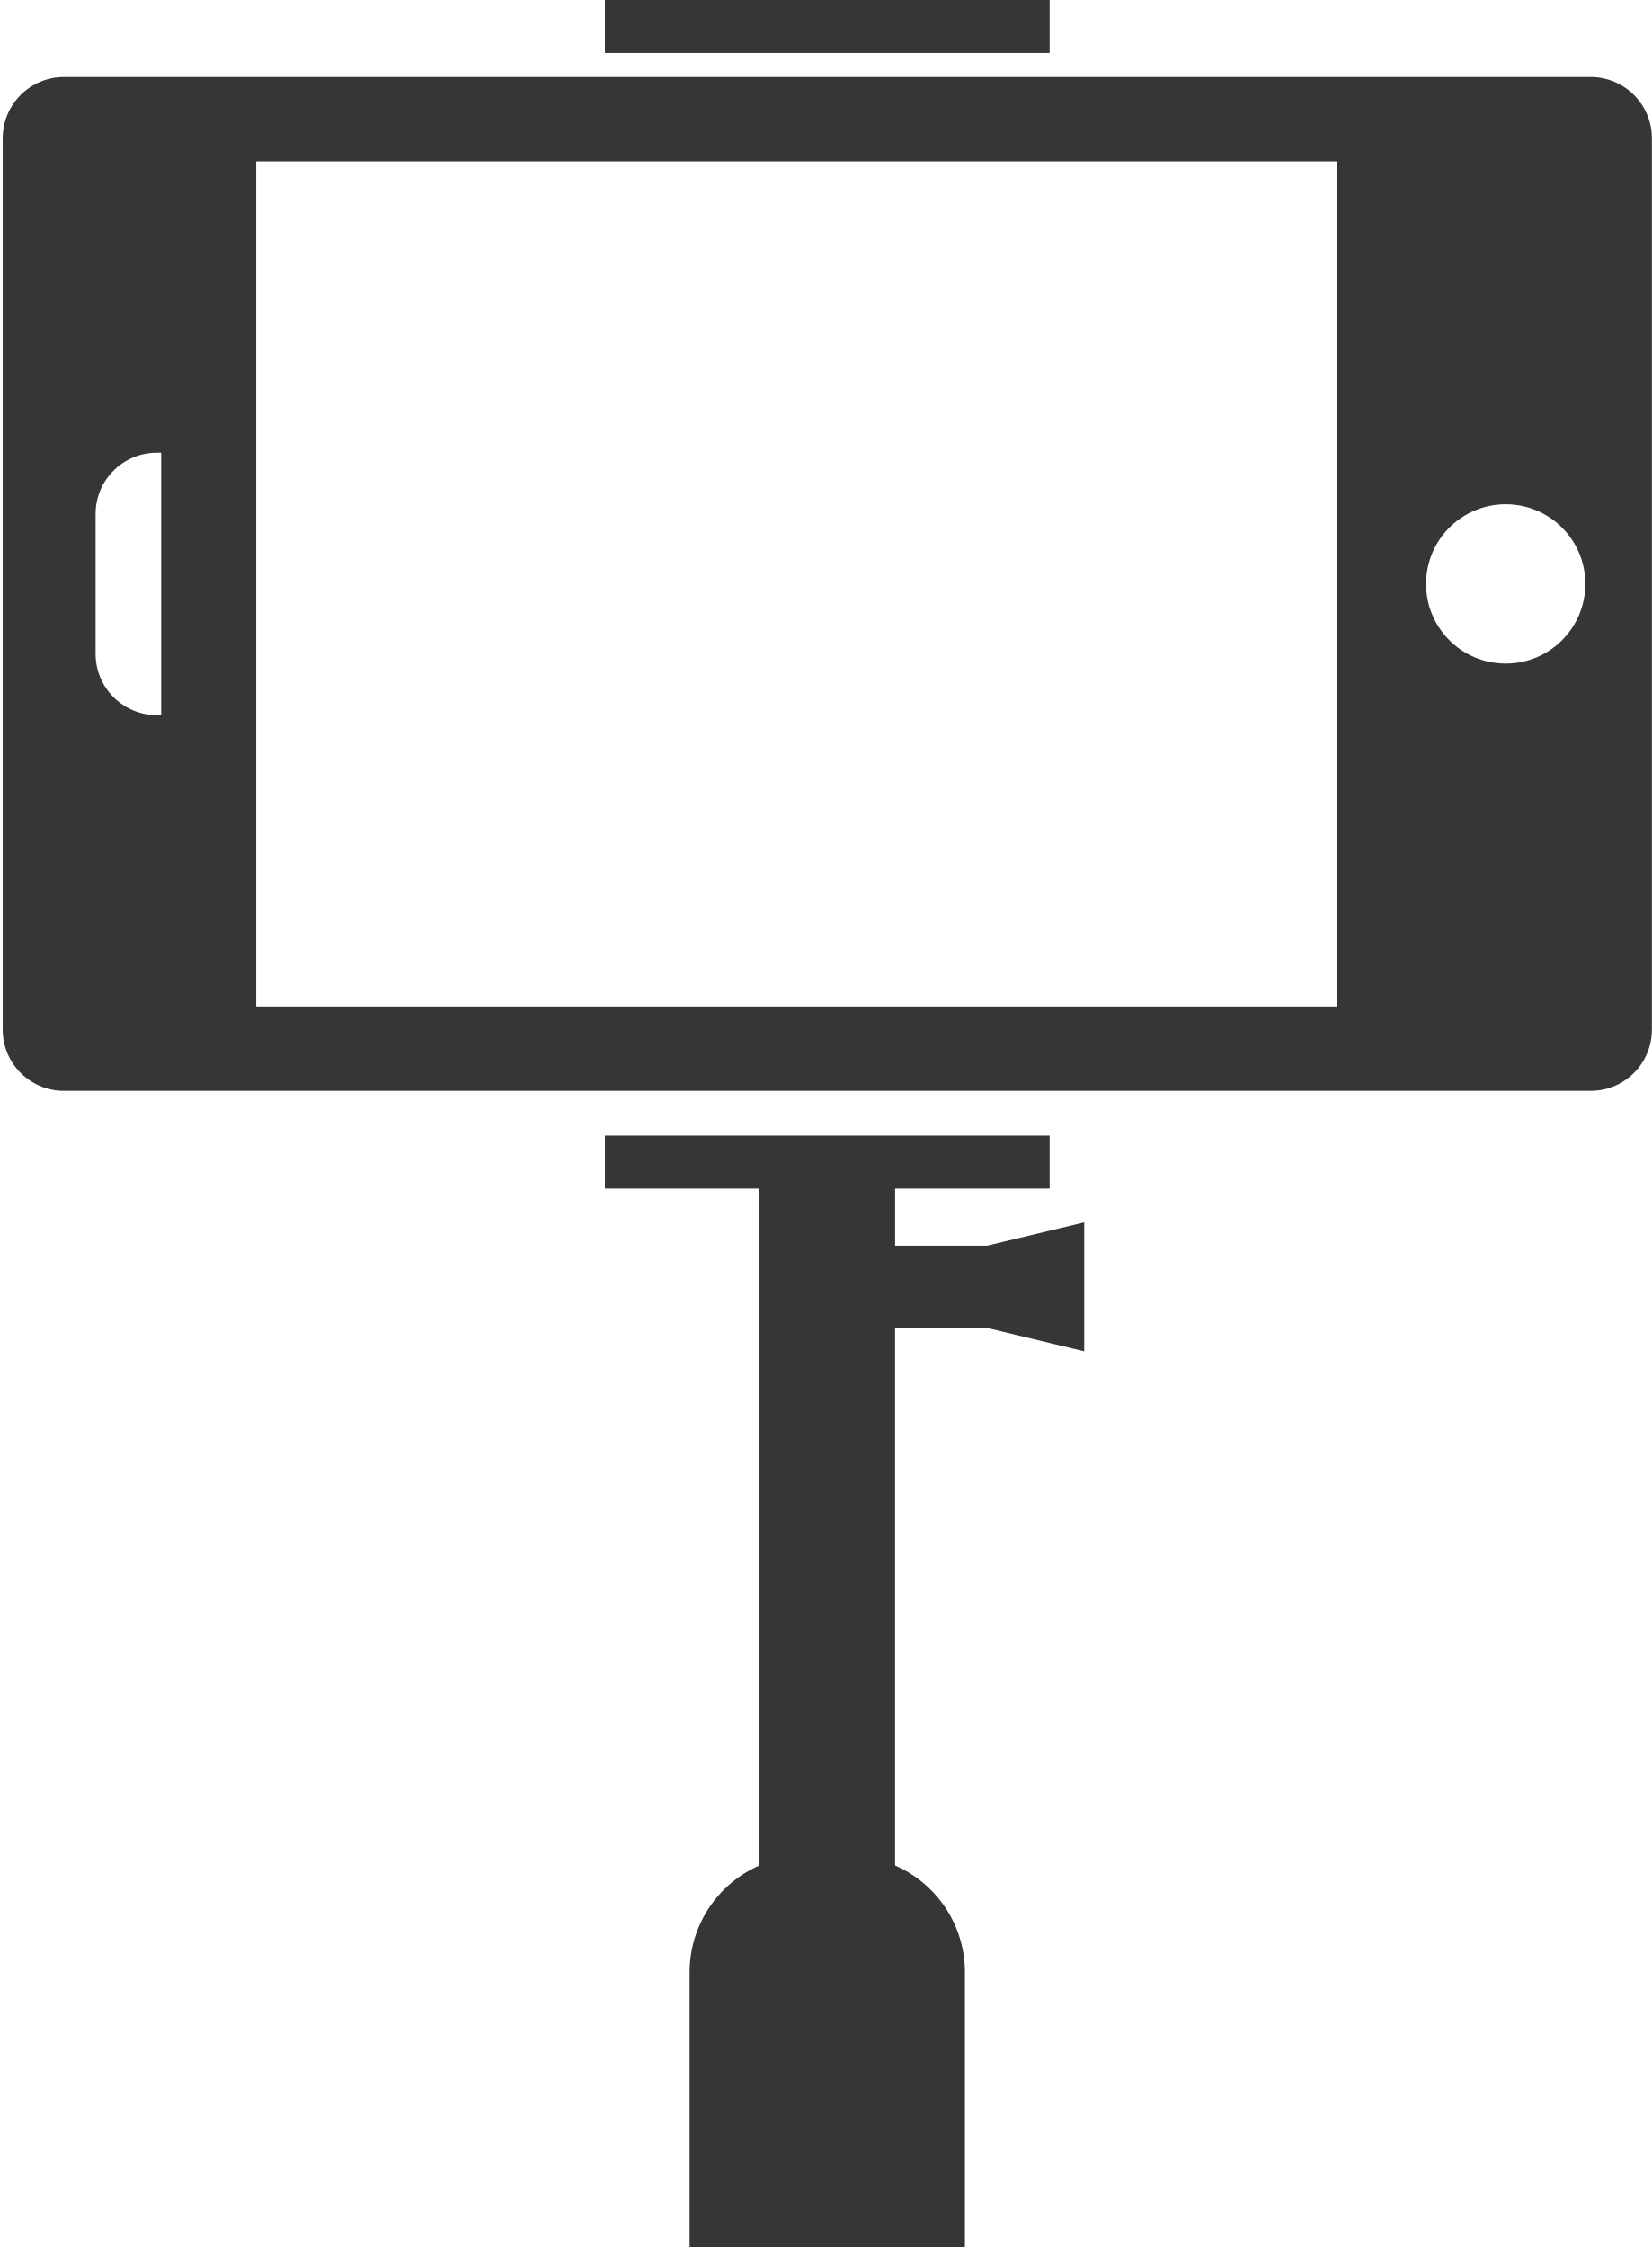
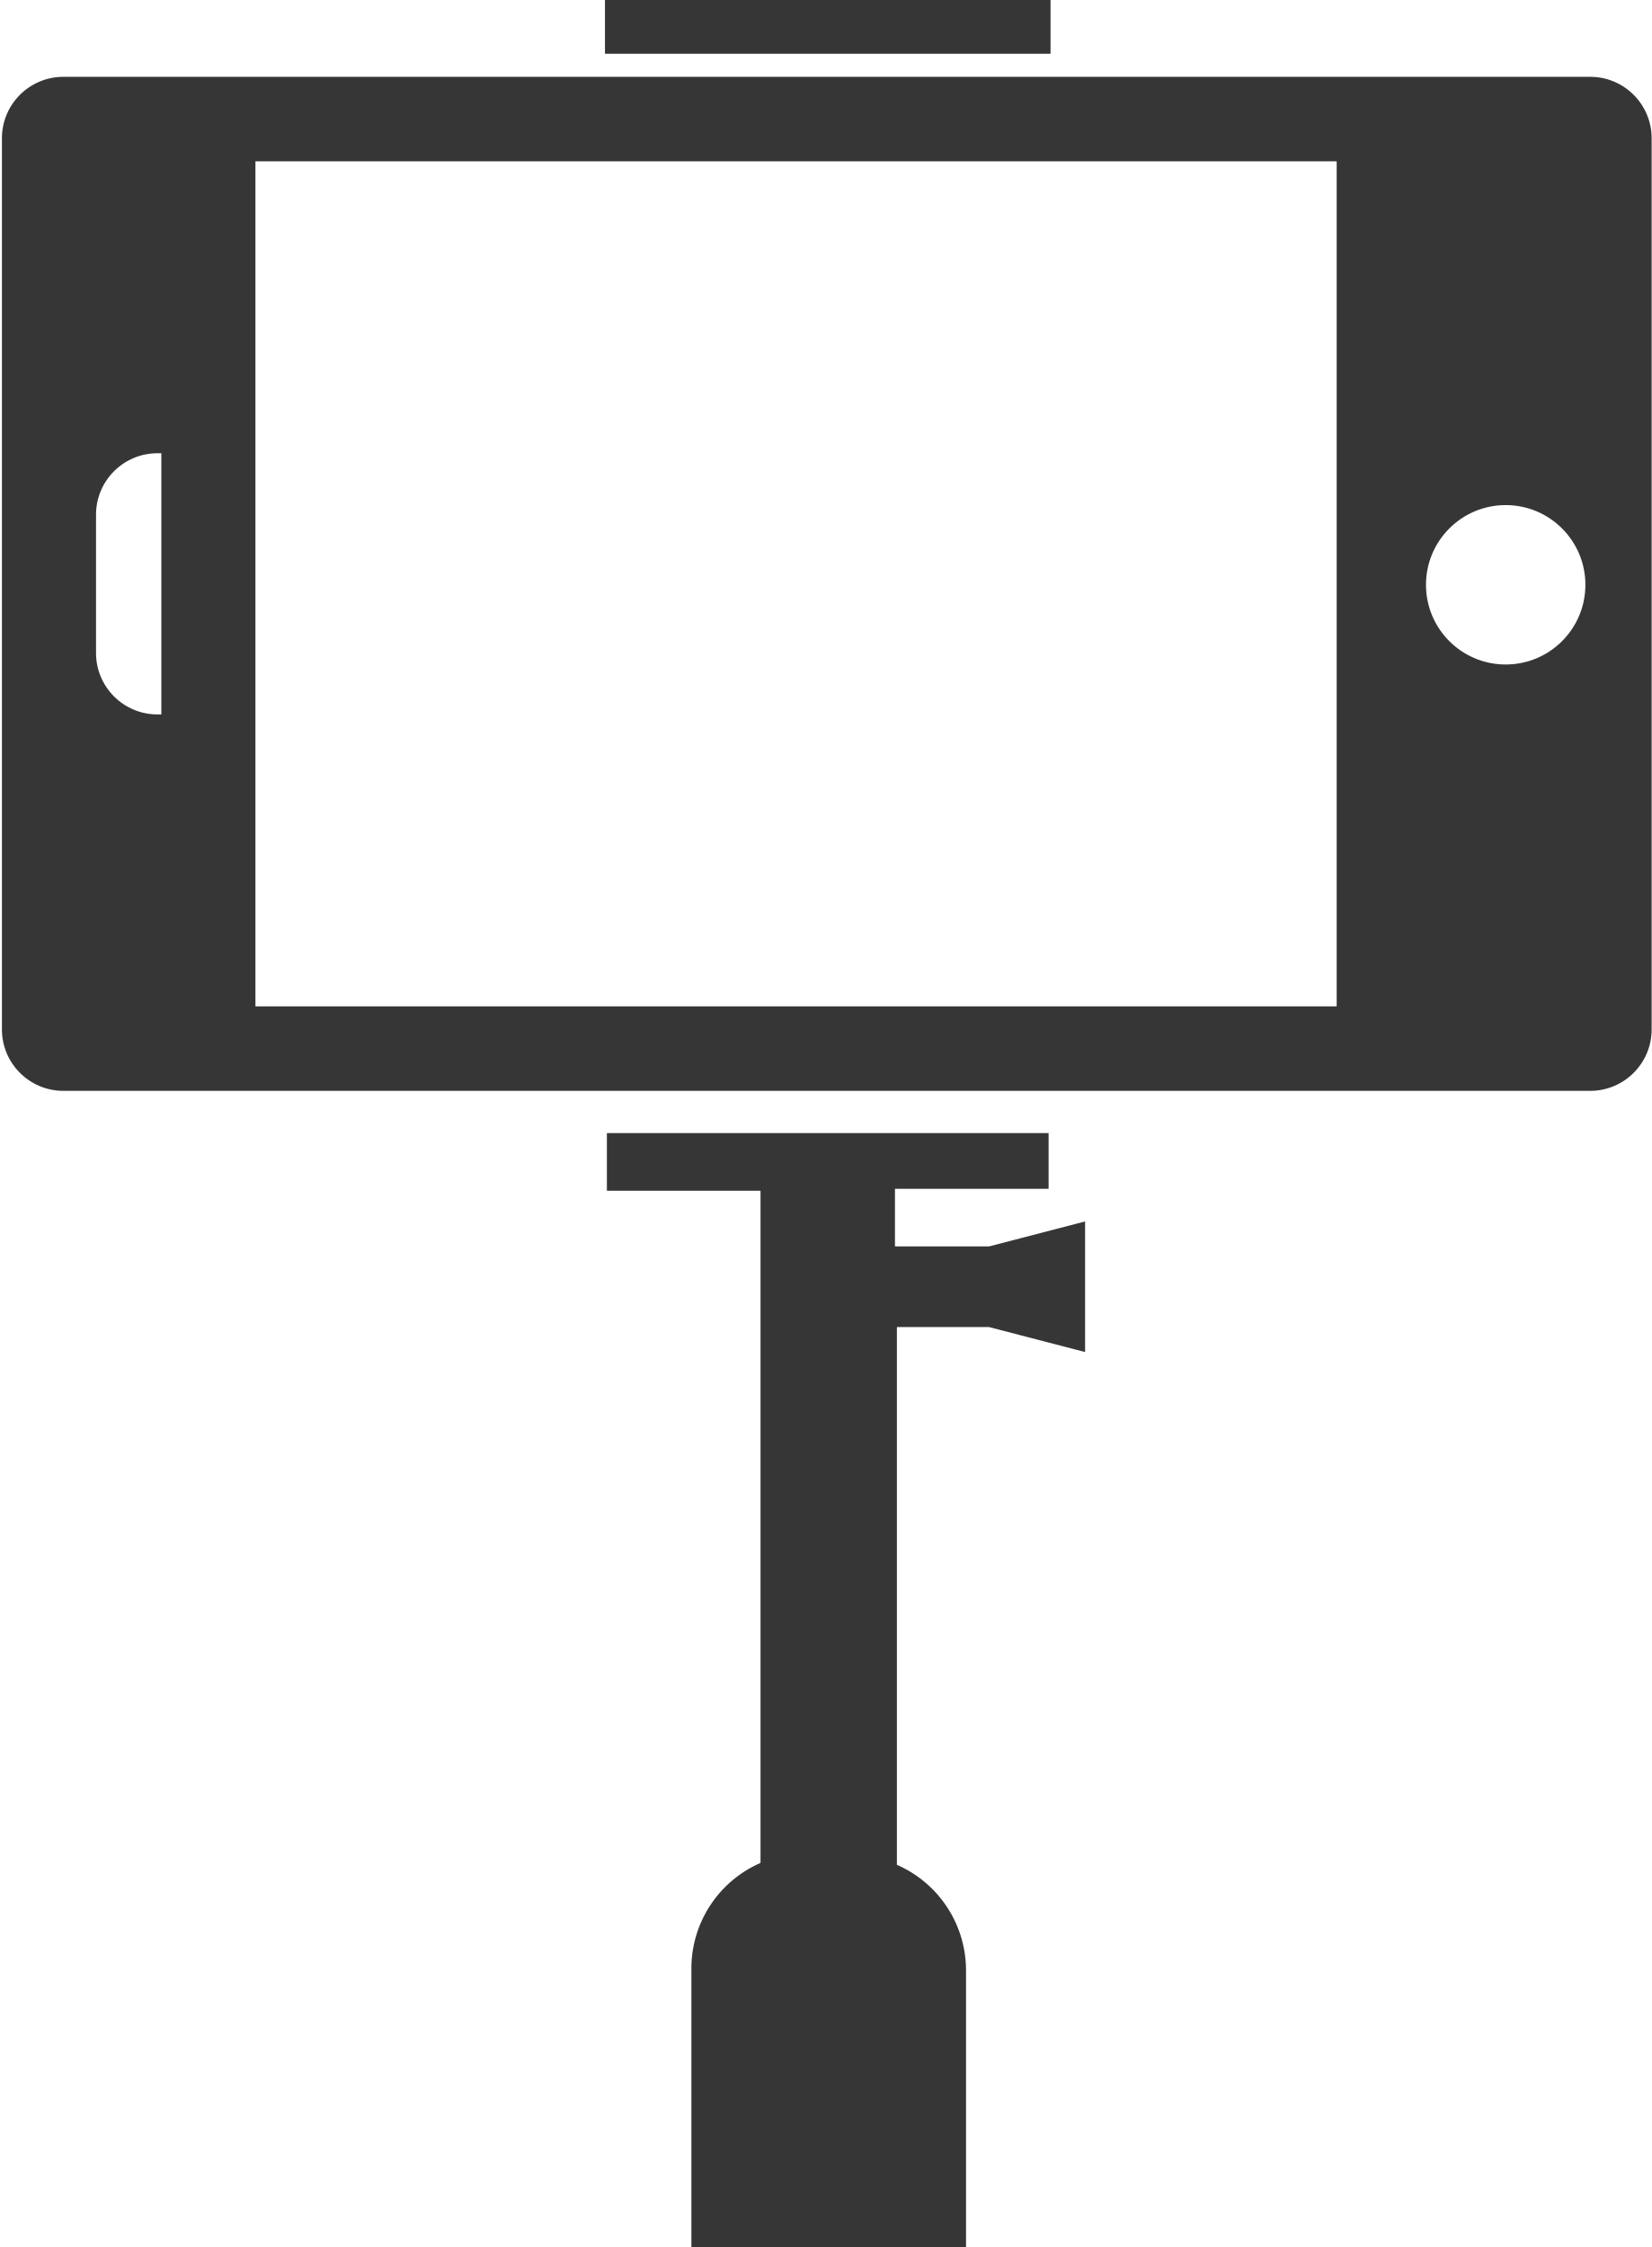
- <svg xmlns="http://www.w3.org/2000/svg" width="86" height="117" viewBox="0 0 86 117">
-   <g fill="#363636">
-     <path d="M82.821 4.011H3.33A3.188 3.188 0 0 0 .142 7.199v46.413a3.187 3.187 0 0 0 3.188 3.189h79.492a3.188 3.188 0 0 0 3.189-3.189V7.199a3.189 3.189 0 0 0-3.19-3.188zM8.392 37.236h-.226a3.19 3.19 0 0 1-3.189-3.189v-7.283a3.188 3.188 0 0 1 3.189-3.188h.226v13.66zm61.231 15.172H13.341V8.402h56.282v44.006zM78.4 34.552c-2.289 0-4.146-1.855-4.146-4.147s1.856-4.147 4.146-4.147a4.146 4.146 0 1 1 0 8.294zM31.497 0h23.157v2.758H31.497zM46.608 64.861v-2.973h8.046V59.13H31.498v2.758h8.045v35.246a6.068 6.068 0 0 0-3.635 5.559V117h14.335v-14.307a6.062 6.062 0 0 0-3.636-5.557v-27.99h4.796l5.051 1.213v-6.711l-5.051 1.213h-4.795z" />
-   </g>
+ <svg xmlns="http://www.w3.org/2000/svg" width="86" height="117">
+   <path d="M82.8 4H3.3A3.2 3.2 0 00.1 7.2v46.4a3.2 3.2 0 003.2 3.2h79.5a3.2 3.2 0 003.2-3.2V7.2A3.2 3.2 0 0082.8 4zM8.4 37.2h-.2A3.2 3.2 0 015 34v-7.2a3.2 3.2 0 013.2-3.2h.2v13.6zm61.2 15.2H13.3v-44h56.3v44zm8.8-17.8a4.1 4.1 0 110-8.3 4.1 4.1 0 110 8.3zM31.5 0h23.2v2.8H31.5zm15.1 64.9v-3h8V59H31.6V62h8V97a6 6 0 00-3.6 5.6V117h14.3v-14.3a6 6 0 00-3.6-5.6v-28h4.8l5 1.3v-6.8l-5 1.3h-4.8z" fill="#363636" />
</svg>
